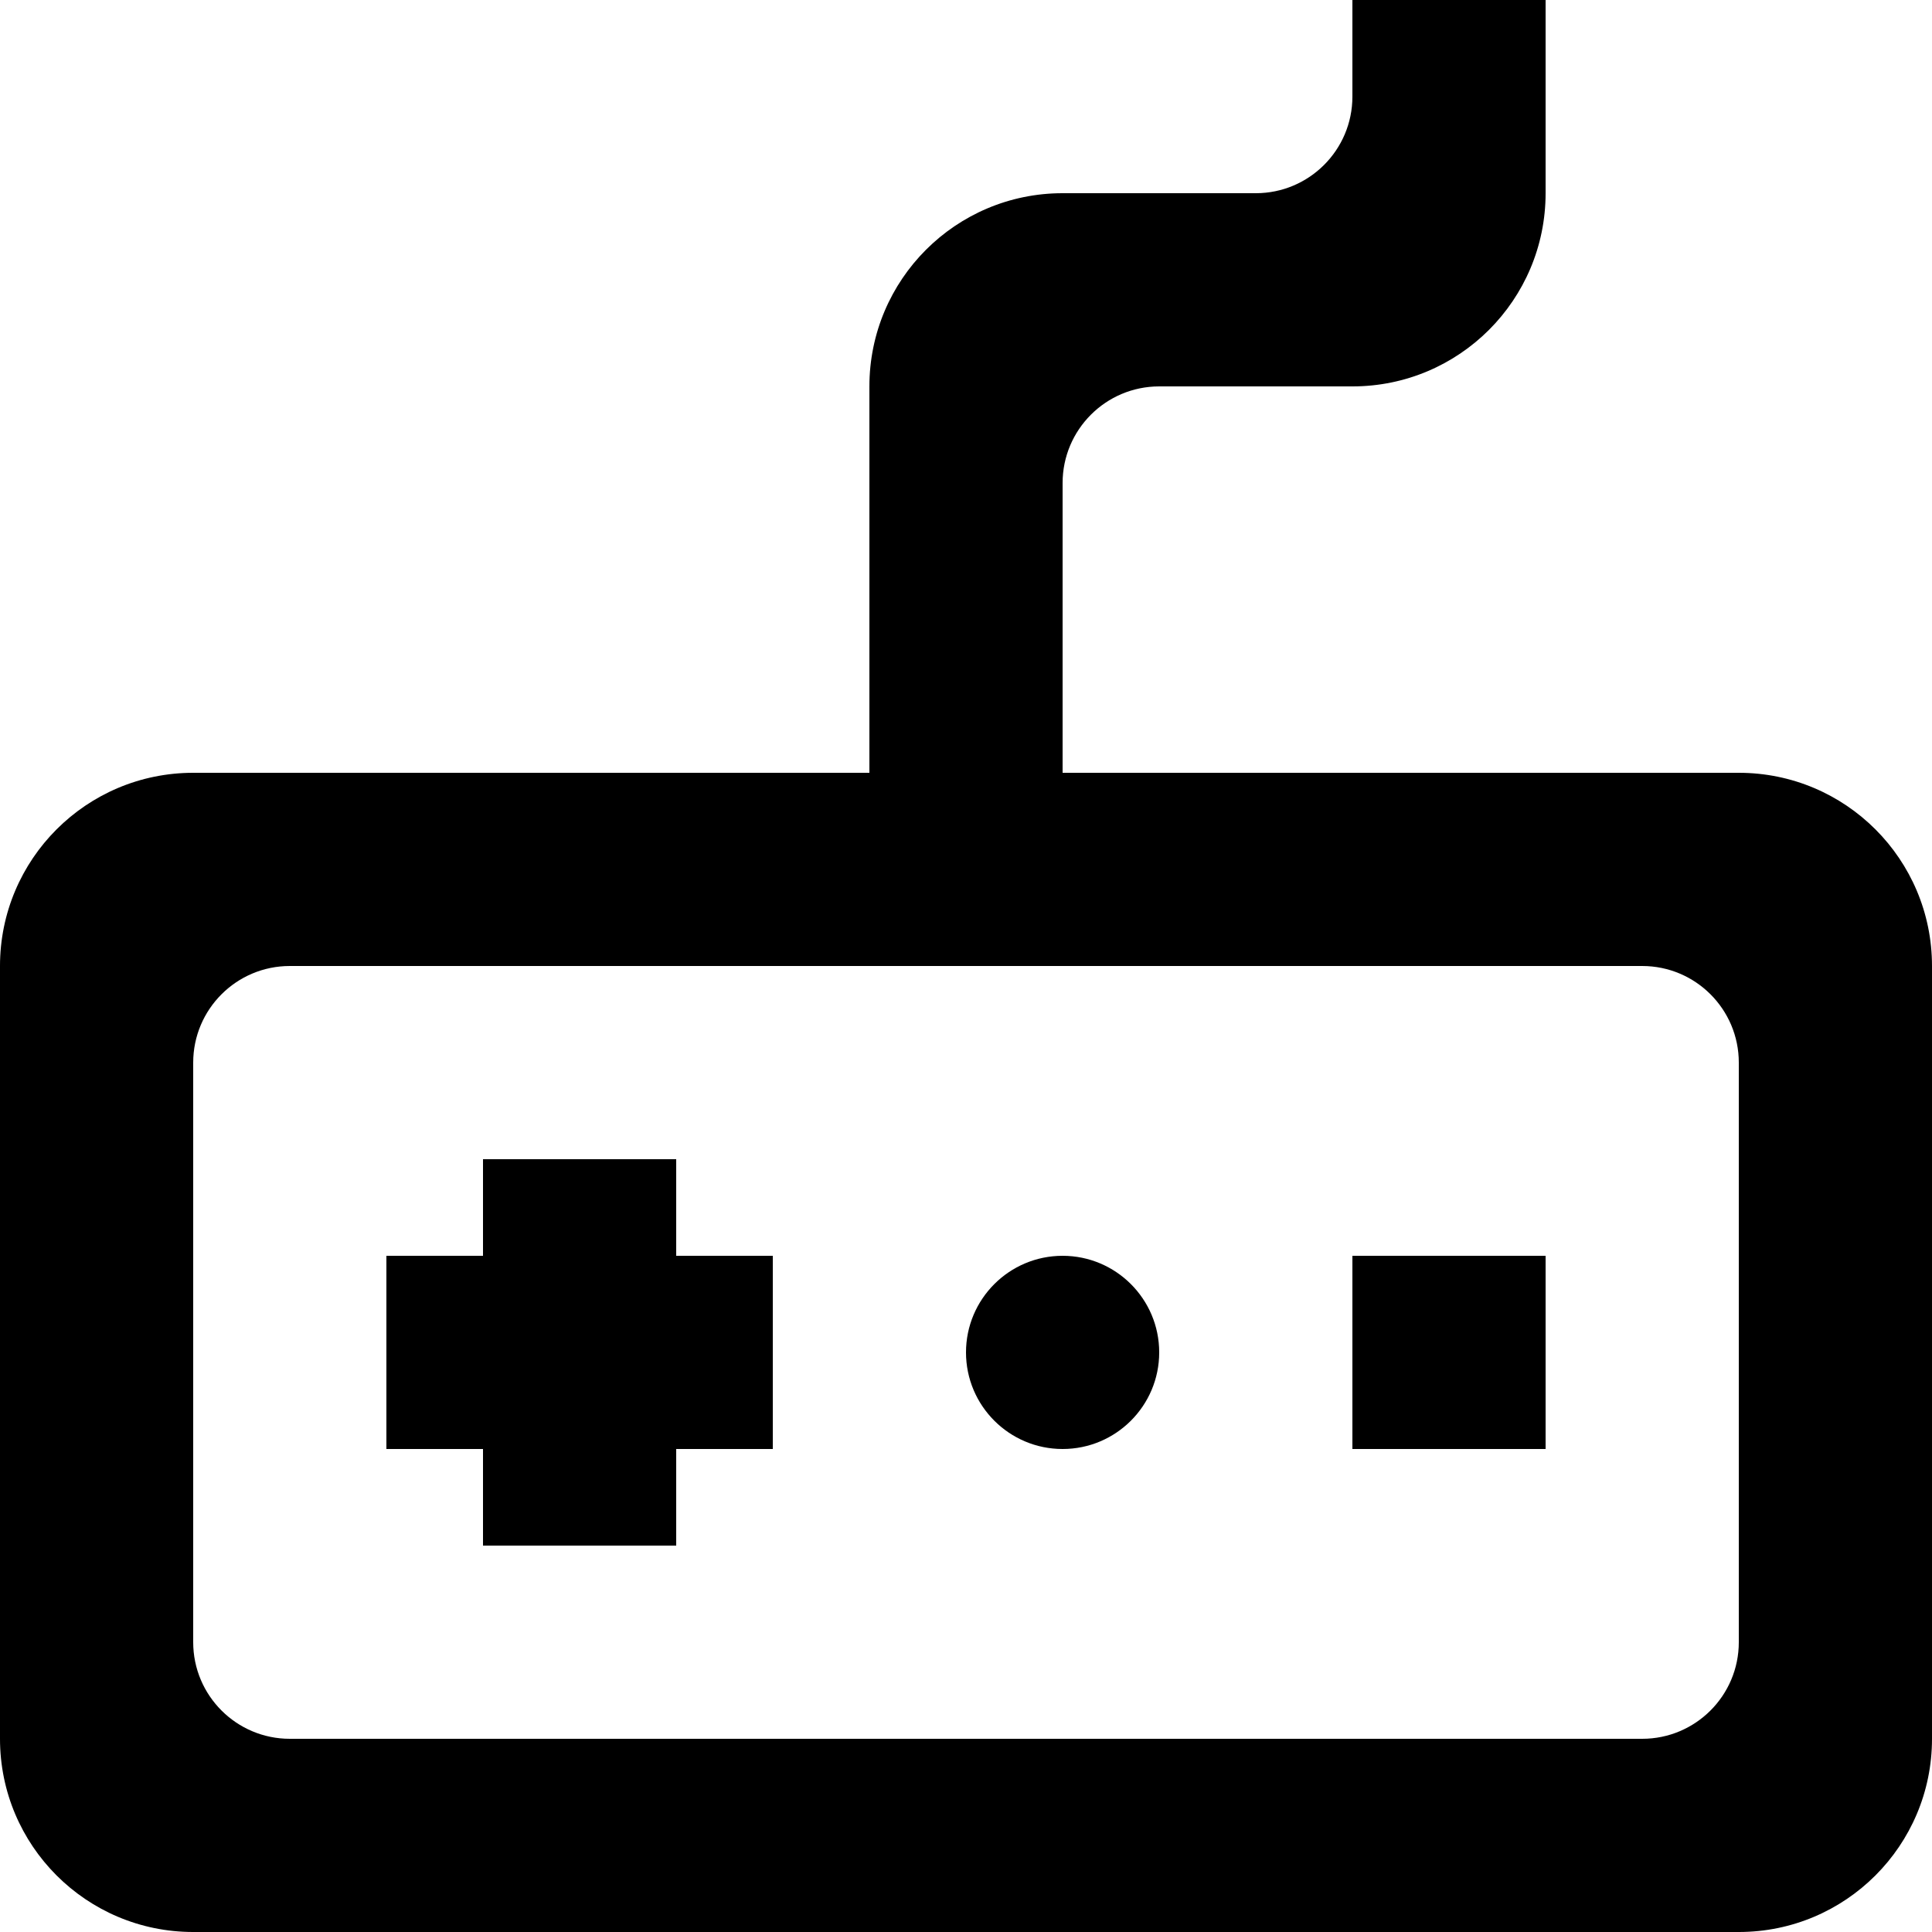
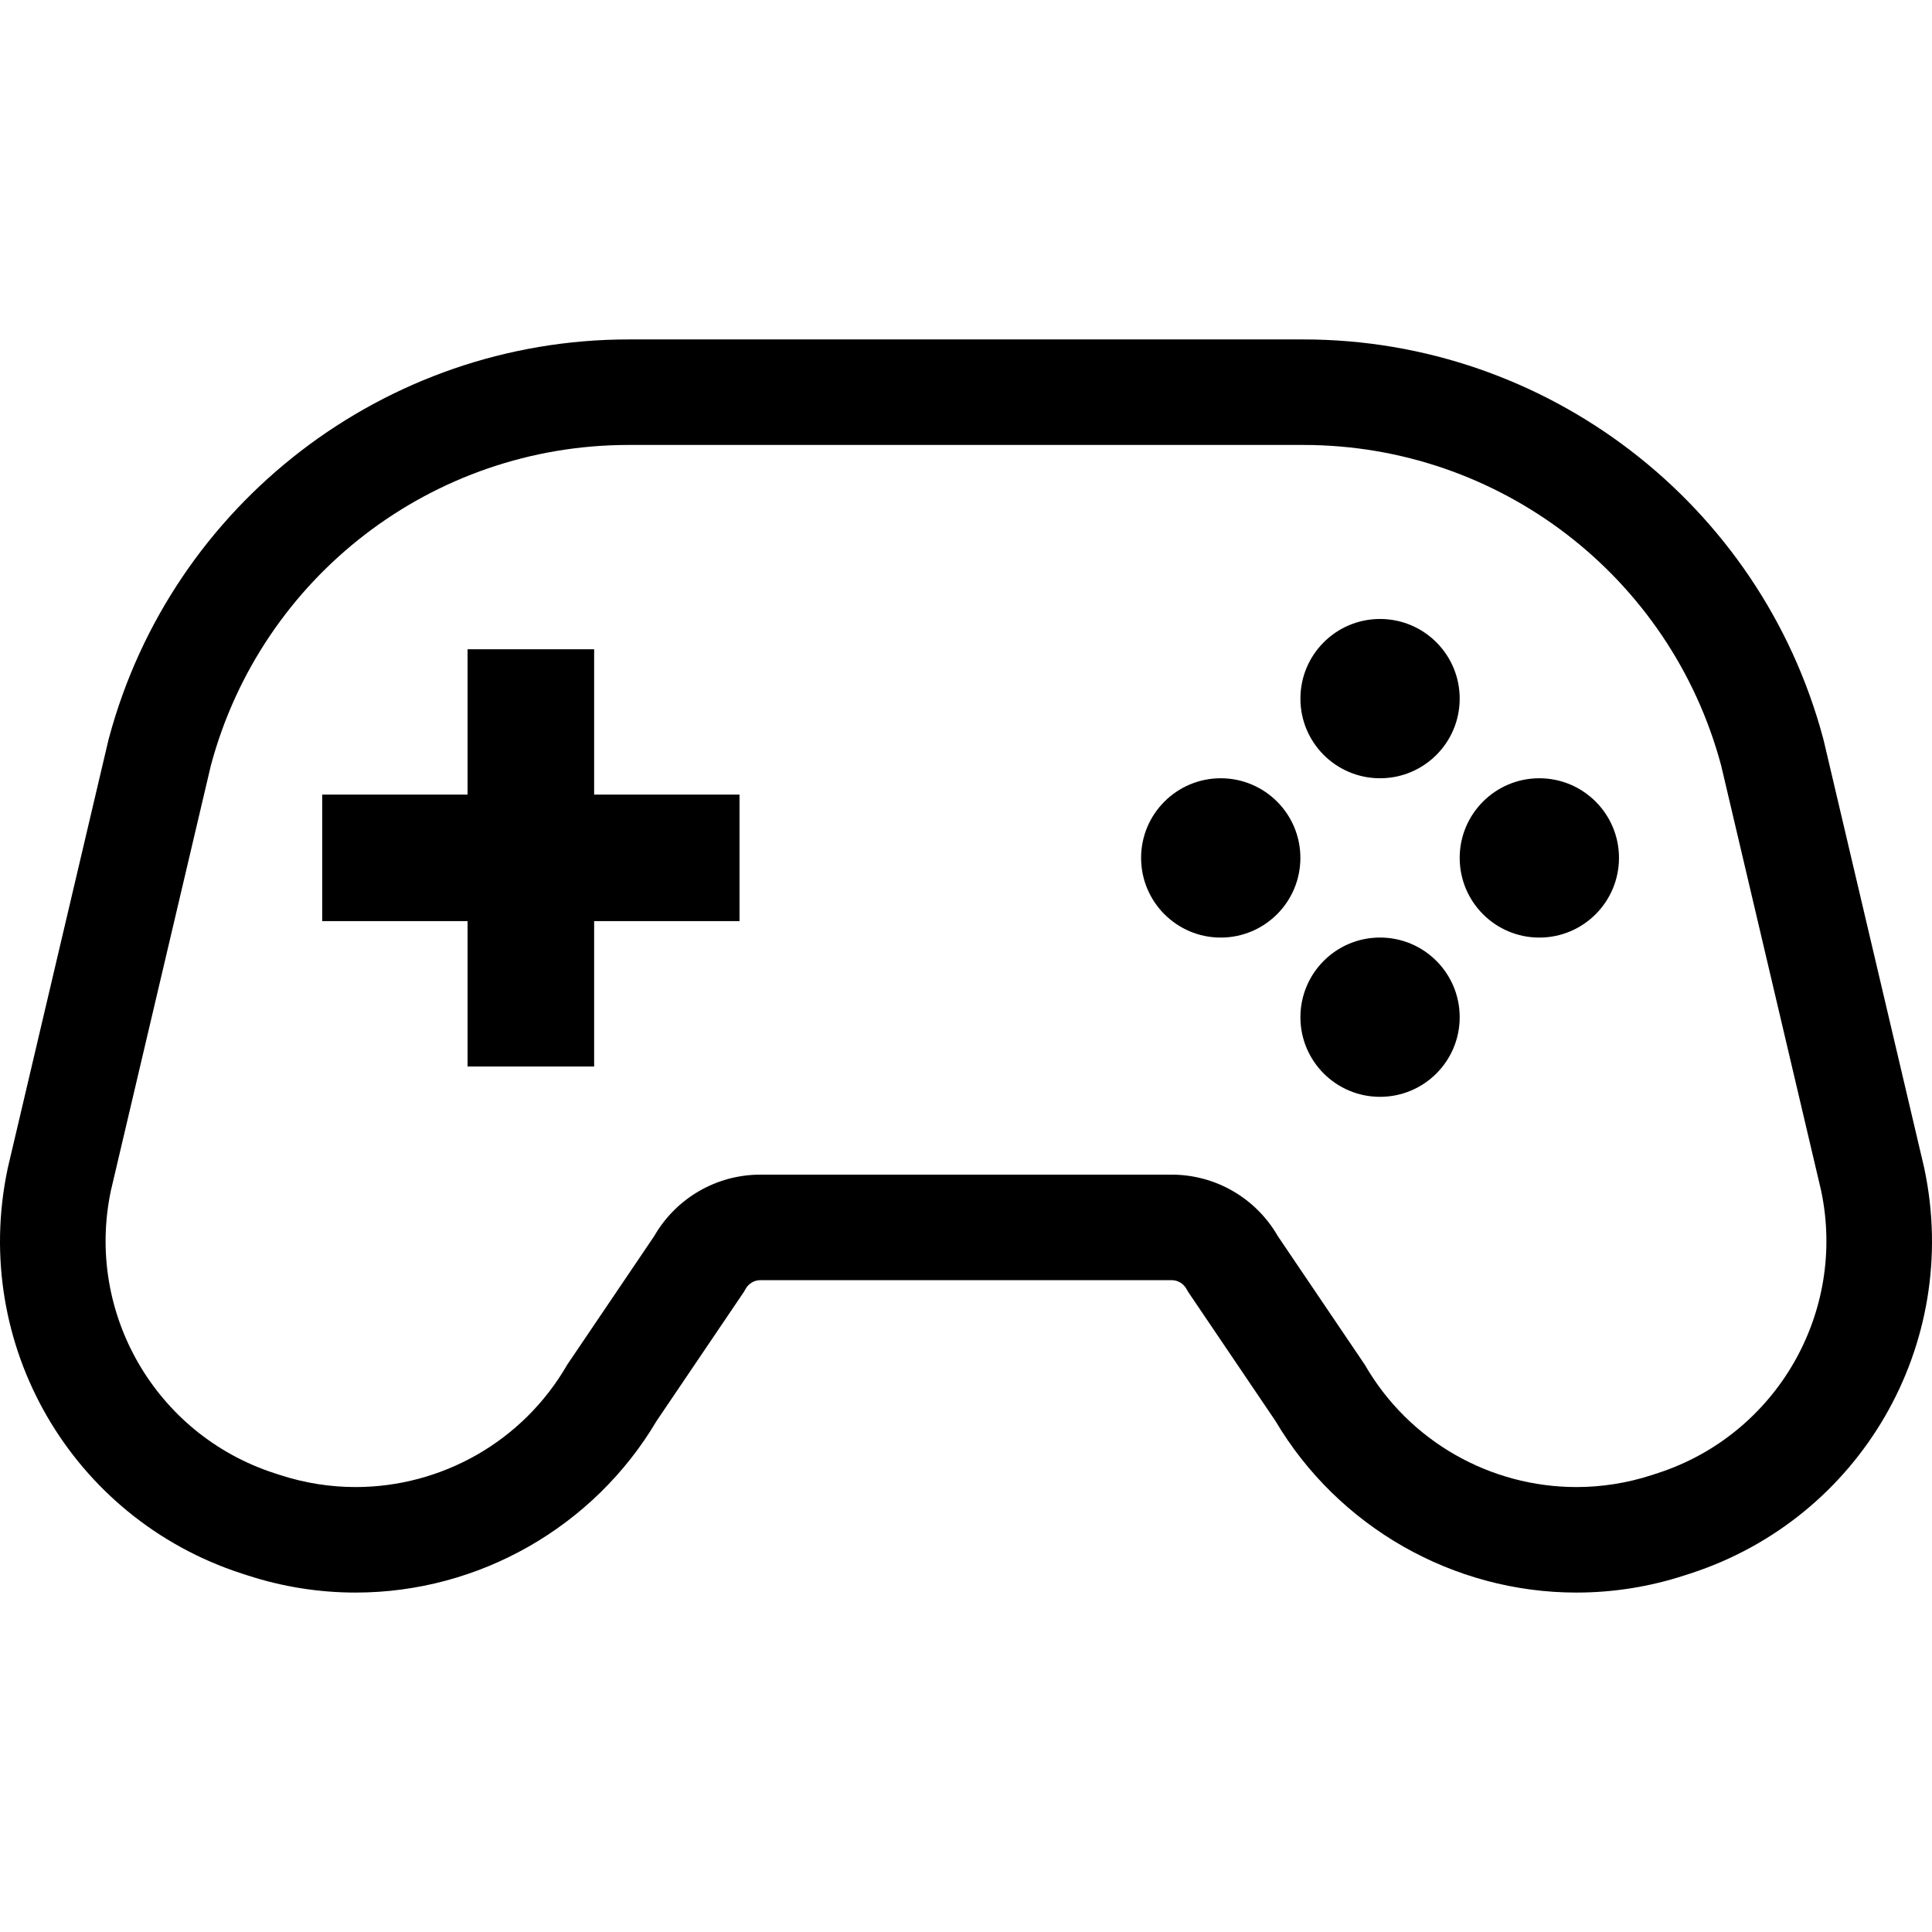
- <svg xmlns="http://www.w3.org/2000/svg" width="800px" height="800px" viewBox="0 0 20 20" version="1.1">
-   <defs>
- 
- </defs>
-   <g id="Page-1" stroke="none" stroke-width="1" fill="none" fill-rule="evenodd">
-     <g id="Dribbble-Light-Preview" transform="translate(-180, -4719)" fill="#000000">
-       <g id="icons" transform="translate(56, 160)">
-         <path d="M142,4570 C142,4569.448 141.552,4569 141,4569 L127,4569 C126.448,4569 126,4569.448 126,4570 L126,4576 C126,4576.552 126.448,4577 127,4577 L141,4577 C141.552,4577 142,4576.552 142,4576 L142,4570 Z M144,4569 L144,4577 C144,4578.105 143.105,4579 142,4579 L126,4579 C124.895,4579 124,4578.105 124,4577 L124,4569 C124,4567.895 124.895,4567 126,4567 L133,4567 L133,4563 C133,4561.895 133.895,4561 135,4561 L137,4561 C137.552,4561 138,4560.552 138,4560 L138,4559 L140,4559 L140,4561 C140,4562.105 139.105,4563 138,4563 L136,4563 C135.448,4563 135,4563.448 135,4564 L135,4567 L142,4567 C143.105,4567 144,4567.895 144,4569 L144,4569 Z M138,4574 L140,4574 L140,4572 L138,4572 L138,4574 Z M135,4572 C134.448,4572 134,4572.448 134,4573 C134,4573.552 134.448,4574 135,4574 C135.552,4574 136,4573.552 136,4573 C136,4572.448 135.552,4572 135,4572 L135,4572 Z M131,4572 L132,4572 L132,4574 L131,4574 L131,4575 L129,4575 L129,4574 L128,4574 L128,4572 L129,4572 L129,4571 L131,4571 L131,4572 Z" id="game_controller_round-[#795]">
- 
- </path>
-       </g>
-     </g>
+ <svg xmlns="http://www.w3.org/2000/svg" height="800px" width="800px" version="1.1" id="_x32_" viewBox="0 0 512 512" xml:space="preserve">
+   <style type="text/css">
+ 	.st0{fill:#000000;}
+ </style>
+   <g>
+     <path class="st0" d="M510.002,309.835l-0.068-0.326l-0.076-0.334l-26.508-112.721l-0.106-0.417l-0.106-0.418   c-16.668-62.217-73.294-105.666-137.712-105.666H166.579c-64.418,0-121.045,43.449-137.712,105.666l-0.114,0.418l-0.099,0.417   L2.147,309.174l-0.076,0.326l-0.068,0.326c-9.749,46.43,16.926,92.496,62.036,107.168l1.586,0.509   c9.24,3.012,18.89,4.544,28.624,4.544c32.668,0,63.128-17.404,79.758-45.489l22.556-33.343l0.561-0.835l0.509-0.872   c0.796-1.388,2.276-2.253,3.861-2.253h109.02c1.586,0,3.066,0.865,3.862,2.253l0.508,0.872l0.562,0.835l22.555,33.343   c16.63,28.085,47.09,45.489,79.766,45.489c9.734,0,19.384-1.532,28.67-4.56l1.533-0.493   C493.07,402.331,519.737,356.257,510.002,309.835z M439.318,390.397l-1.54,0.501c-6.608,2.154-13.353,3.186-20.014,3.186   c-22.646,0-44.283-11.949-56.088-32.433l-23.064-34.101c-5.788-10.053-16.508-16.258-28.101-16.258h-109.02   c-11.592,0-22.312,6.206-28.101,16.258l-23.063,34.101c-11.804,20.484-33.434,32.433-56.081,32.433   c-6.661,0-13.405-1.032-20.013-3.186l-1.548-0.501c-31.431-10.219-50.102-42.485-43.311-74.819l26.508-112.722   c13.42-50.102,58.826-84.94,110.696-84.94h178.847c51.869,0,97.276,34.838,110.696,84.94l26.508,112.722   C489.413,347.912,470.75,380.178,439.318,390.397z" />
+     <polygon class="st0" points="157.453,172.061 123.912,172.061 123.912,210.579 85.387,210.579 85.387,244.105 123.912,244.105    123.912,282.637 157.453,282.637 157.453,244.105 195.978,244.105 195.978,210.579 157.453,210.579  " />
+     <path class="st0" d="M365.721,206.247c11.668,0,21.113-9.445,21.113-21.098c0-11.669-9.445-21.114-21.113-21.114   c-11.653,0-21.098,9.445-21.098,21.114C344.622,196.802,354.068,206.247,365.721,206.247z" />
+     <path class="st0" d="M323.509,206.247c-11.653,0-21.106,9.453-21.106,21.098c0,11.669,9.453,21.122,21.106,21.122   c11.661,0,21.106-9.453,21.106-21.122C344.615,215.7,335.17,206.247,323.509,206.247z" />
+     <path class="st0" d="M365.721,248.459c-11.653,0-21.098,9.445-21.098,21.114c0,11.653,9.445,21.098,21.098,21.098   c11.668,0,21.113-9.445,21.113-21.098C386.834,257.904,377.388,248.459,365.721,248.459z" />
+     <path class="st0" d="M407.933,206.247c-11.653,0-21.099,9.453-21.099,21.098c0,11.669,9.446,21.122,21.099,21.122   c11.66,0,21.113-9.453,21.113-21.122C429.046,215.7,419.593,206.247,407.933,206.247z" />
  </g>
</svg>
